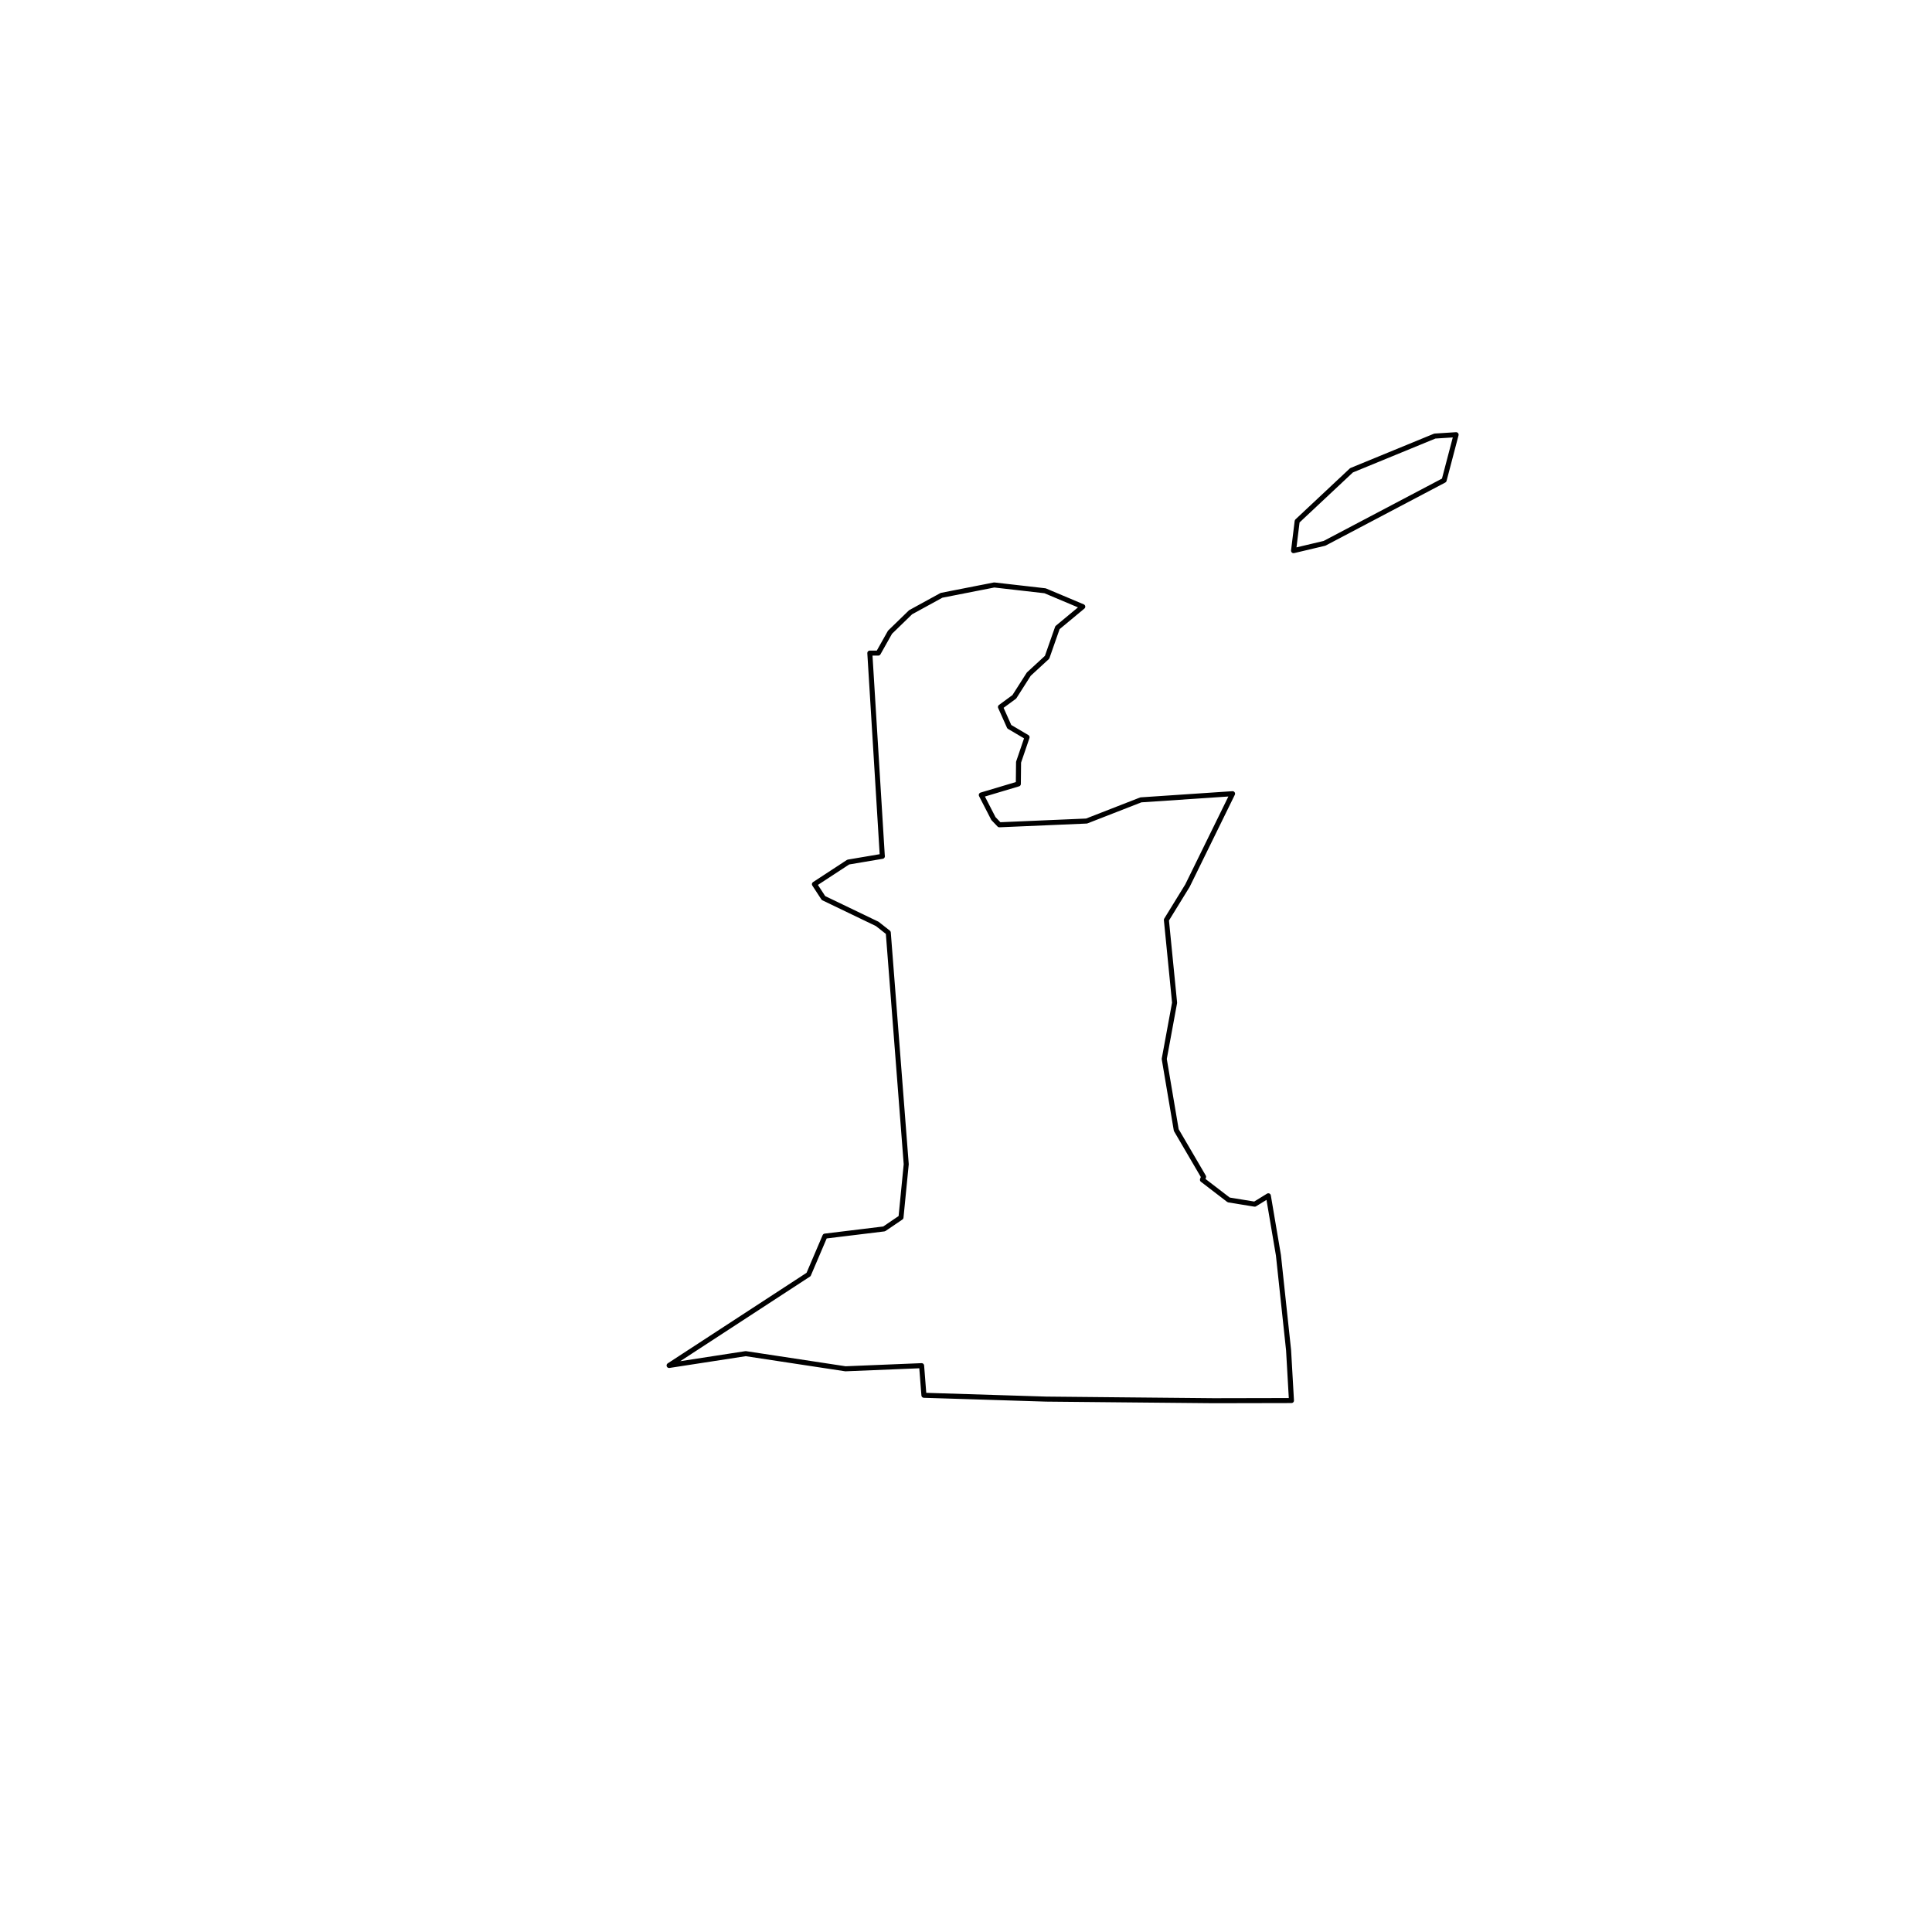
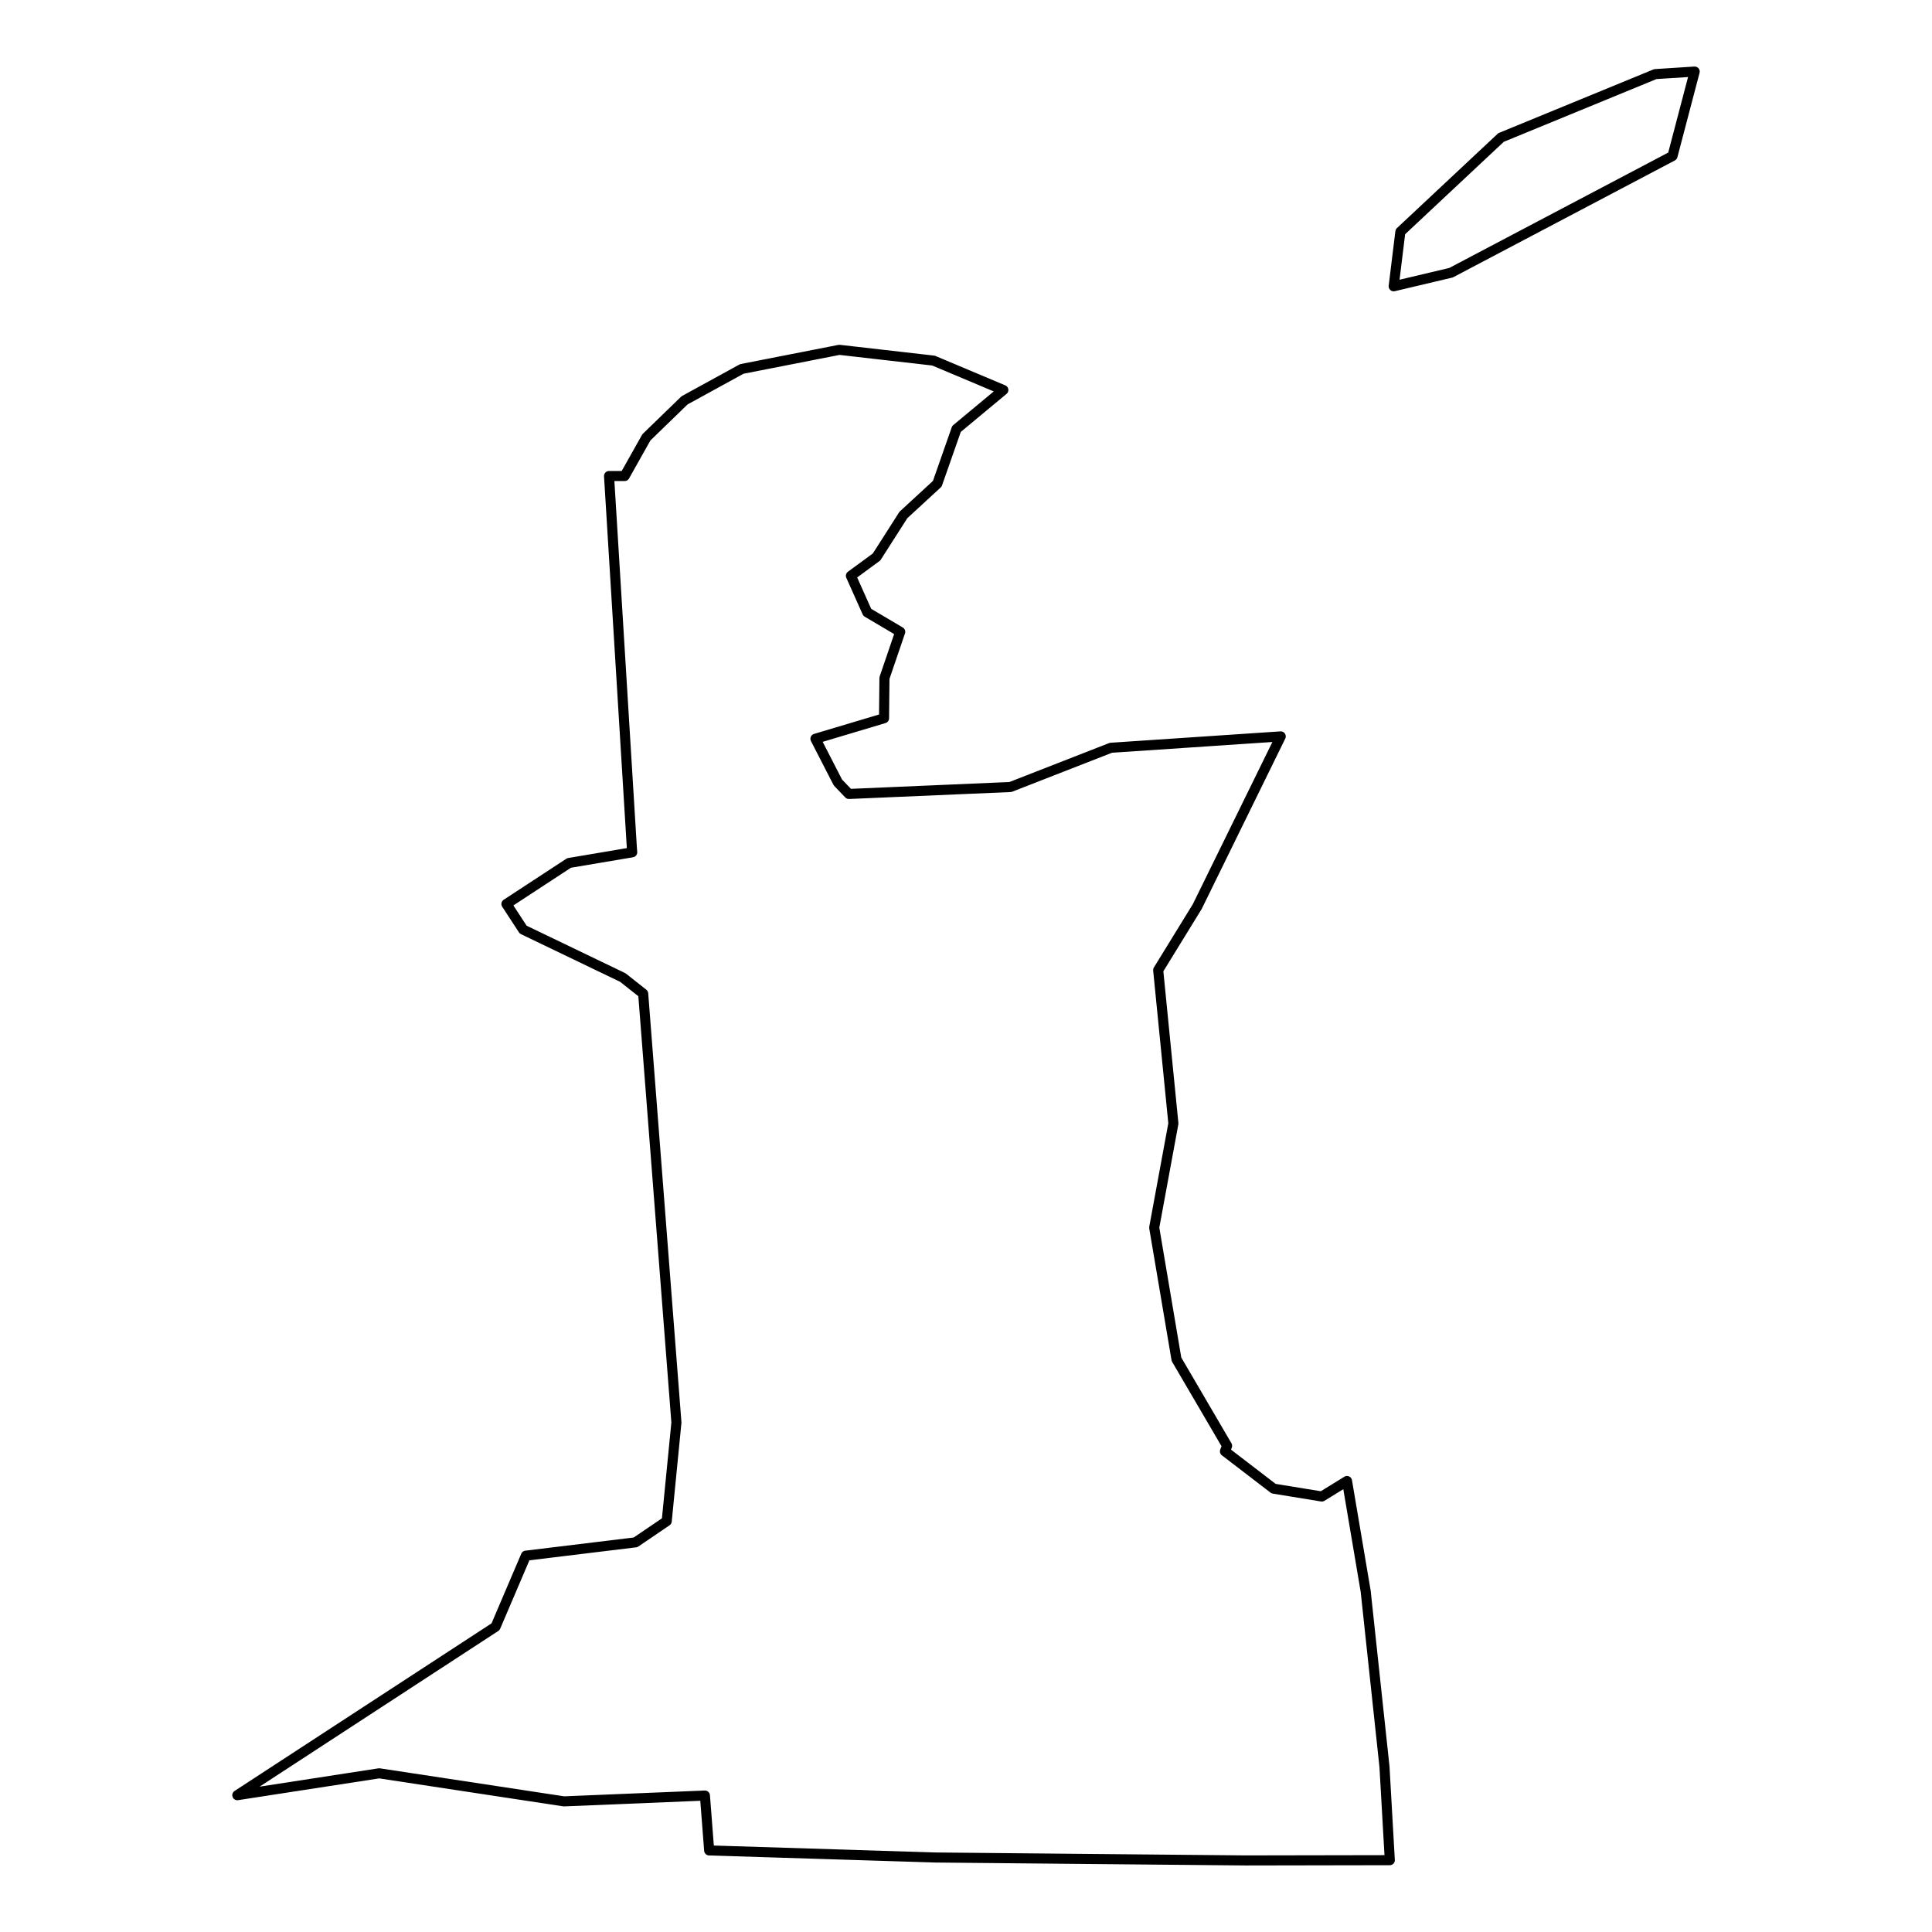
<svg xmlns="http://www.w3.org/2000/svg" width="288" height="288" viewBox="0 0 288 288">
-   <defs>
-     <clipPath id="clip-0">
-       <path clip-rule="nonzero" d="M 59.039 59.039 L 257.758 59.039 L 257.758 214.559 L 59.039 214.559 Z M 59.039 59.039 " />
-     </clipPath>
-   </defs>
  <rect x="-28.8" y="-28.8" width="345.6" height="345.6" fill="rgb(100%, 100%, 100%)" fill-opacity="1" />
-   <g clip-path="url(#clip-0)">
-     <path fill-rule="nonzero" fill="rgb(100%, 100%, 100%)" fill-opacity="1" stroke-width="0.75" stroke-linecap="round" stroke-linejoin="round" stroke="rgb(100%, 100%, 100%)" stroke-opacity="1" stroke-miterlimit="10" d="M 59.039 214.559 L 257.758 214.559 L 257.758 59.039 L 59.039 59.039 Z M 59.039 214.559 " />
-   </g>
-   <path fill="none" stroke-width="0.75" stroke-linecap="round" stroke-linejoin="round" stroke="rgb(0%, 0%, 0%)" stroke-opacity="1" stroke-miterlimit="10" d="M 132.672 94.246 L 135.742 91.266 L 140.352 88.742 L 146.172 87.598 L 146.324 87.57 L 147.422 87.355 L 148.203 87.199 L 155.785 88.066 L 161.406 90.434 L 157.633 93.566 L 156.086 97.98 L 153.359 100.492 L 151.203 103.875 L 149.137 105.391 L 150.453 108.332 L 153.105 109.898 L 151.836 113.617 L 151.801 116.859 L 146.281 118.508 L 148.086 122.02 L 148.973 122.949 L 161.973 122.391 L 170.066 119.234 L 183.734 118.316 L 177.016 132.016 L 173.871 137.129 L 175.094 149.477 L 173.551 157.855 L 175.344 168.457 L 179.418 175.422 L 179.246 175.867 L 183.16 178.871 L 187.043 179.504 L 189.07 178.254 L 190.574 187.125 L 192.086 201.266 L 192.516 208.777 L 180.914 208.801 L 167.676 208.676 L 155.949 208.562 L 137.727 207.992 L 137.383 203.578 L 126.035 204.043 L 111.164 201.785 L 99.742 203.547 L 120.531 189.988 L 122.973 184.266 L 131.797 183.191 L 134.309 181.484 L 135.09 173.551 L 133.102 147.879 L 132.414 139.023 L 130.773 137.727 L 122.754 133.871 L 121.406 131.805 L 126.445 128.508 L 131.531 127.648 L 131.508 127.379 L 131.508 127.367 L 129.664 97.355 L 130.922 97.355 Z M 132.672 94.246 " />
-   <path fill="none" stroke-width="0.75" stroke-linecap="round" stroke-linejoin="round" stroke="rgb(0%, 0%, 0%)" stroke-opacity="1" stroke-miterlimit="10" d="M 192.828 82.086 L 193.367 77.699 L 201.469 70.105 L 213.887 65.004 L 217.059 64.801 L 215.273 71.598 L 197.445 80.992 Z M 192.828 82.086 " />
+   <rect x="-28.8" y="-28.8" width="345.6" height="345.6" fill="rgb(100%, 100%, 100%)" fill-opacity="1" />
+   <path fill="none" stroke-width="0.75" stroke-linecap="round" stroke-linejoin="round" stroke="rgb(100%, 100%, 100%)" stroke-opacity="1" stroke-miterlimit="10" d="M 0 288 L 288 288 L 288 0 L 0 0 Z M 0 288 " />
+   <path fill="none" stroke-width="1.5" stroke-linecap="round" stroke-linejoin="round" stroke="rgb(0%, 0%, 0%)" stroke-opacity="1" stroke-miterlimit="10" d="M 96.352 65.199 L 102.043 59.68 L 110.574 55 L 121.359 52.887 L 121.633 52.832 L 123.668 52.434 L 125.117 52.148 L 139.156 53.754 L 149.566 58.137 L 142.582 63.941 L 139.719 72.113 L 134.668 76.766 L 130.668 83.027 L 126.844 85.832 L 129.281 91.281 L 134.195 94.184 L 131.844 101.074 L 131.781 107.07 L 121.555 110.125 L 124.898 116.633 L 126.543 118.355 L 150.621 117.32 L 165.602 111.469 L 190.918 109.773 L 178.473 135.141 L 172.648 144.609 L 174.914 167.477 L 172.055 182.996 L 175.375 202.625 L 182.922 215.523 L 182.602 216.348 L 189.855 221.91 L 197.043 223.082 L 200.797 220.77 L 203.578 237.195 L 206.383 263.379 L 207.176 277.293 L 185.695 277.332 L 161.176 277.102 L 139.461 276.895 L 105.715 275.84 L 105.082 267.66 L 84.066 268.527 L 56.527 264.344 L 35.375 267.605 L 73.871 242.496 L 78.395 231.902 L 94.738 229.914 L 99.387 226.754 L 100.832 212.055 L 97.152 164.512 L 95.879 148.121 L 92.84 145.719 L 77.988 138.578 L 75.492 134.754 L 84.828 128.641 L 94.242 127.051 L 94.203 126.555 L 94.199 126.531 L 90.789 70.957 L 93.117 70.957 Z M 96.352 65.199 " />
+   <path fill="none" stroke-width="1.5" stroke-linecap="round" stroke-linejoin="round" stroke="rgb(0%, 0%, 0%)" stroke-opacity="1" stroke-miterlimit="10" d="M 207.754 42.676 L 208.75 34.551 L 223.758 20.496 L 246.754 11.047 L 252.625 10.668 L 249.32 23.254 L 216.305 40.652 Z M 207.754 42.676 " />
</svg>
